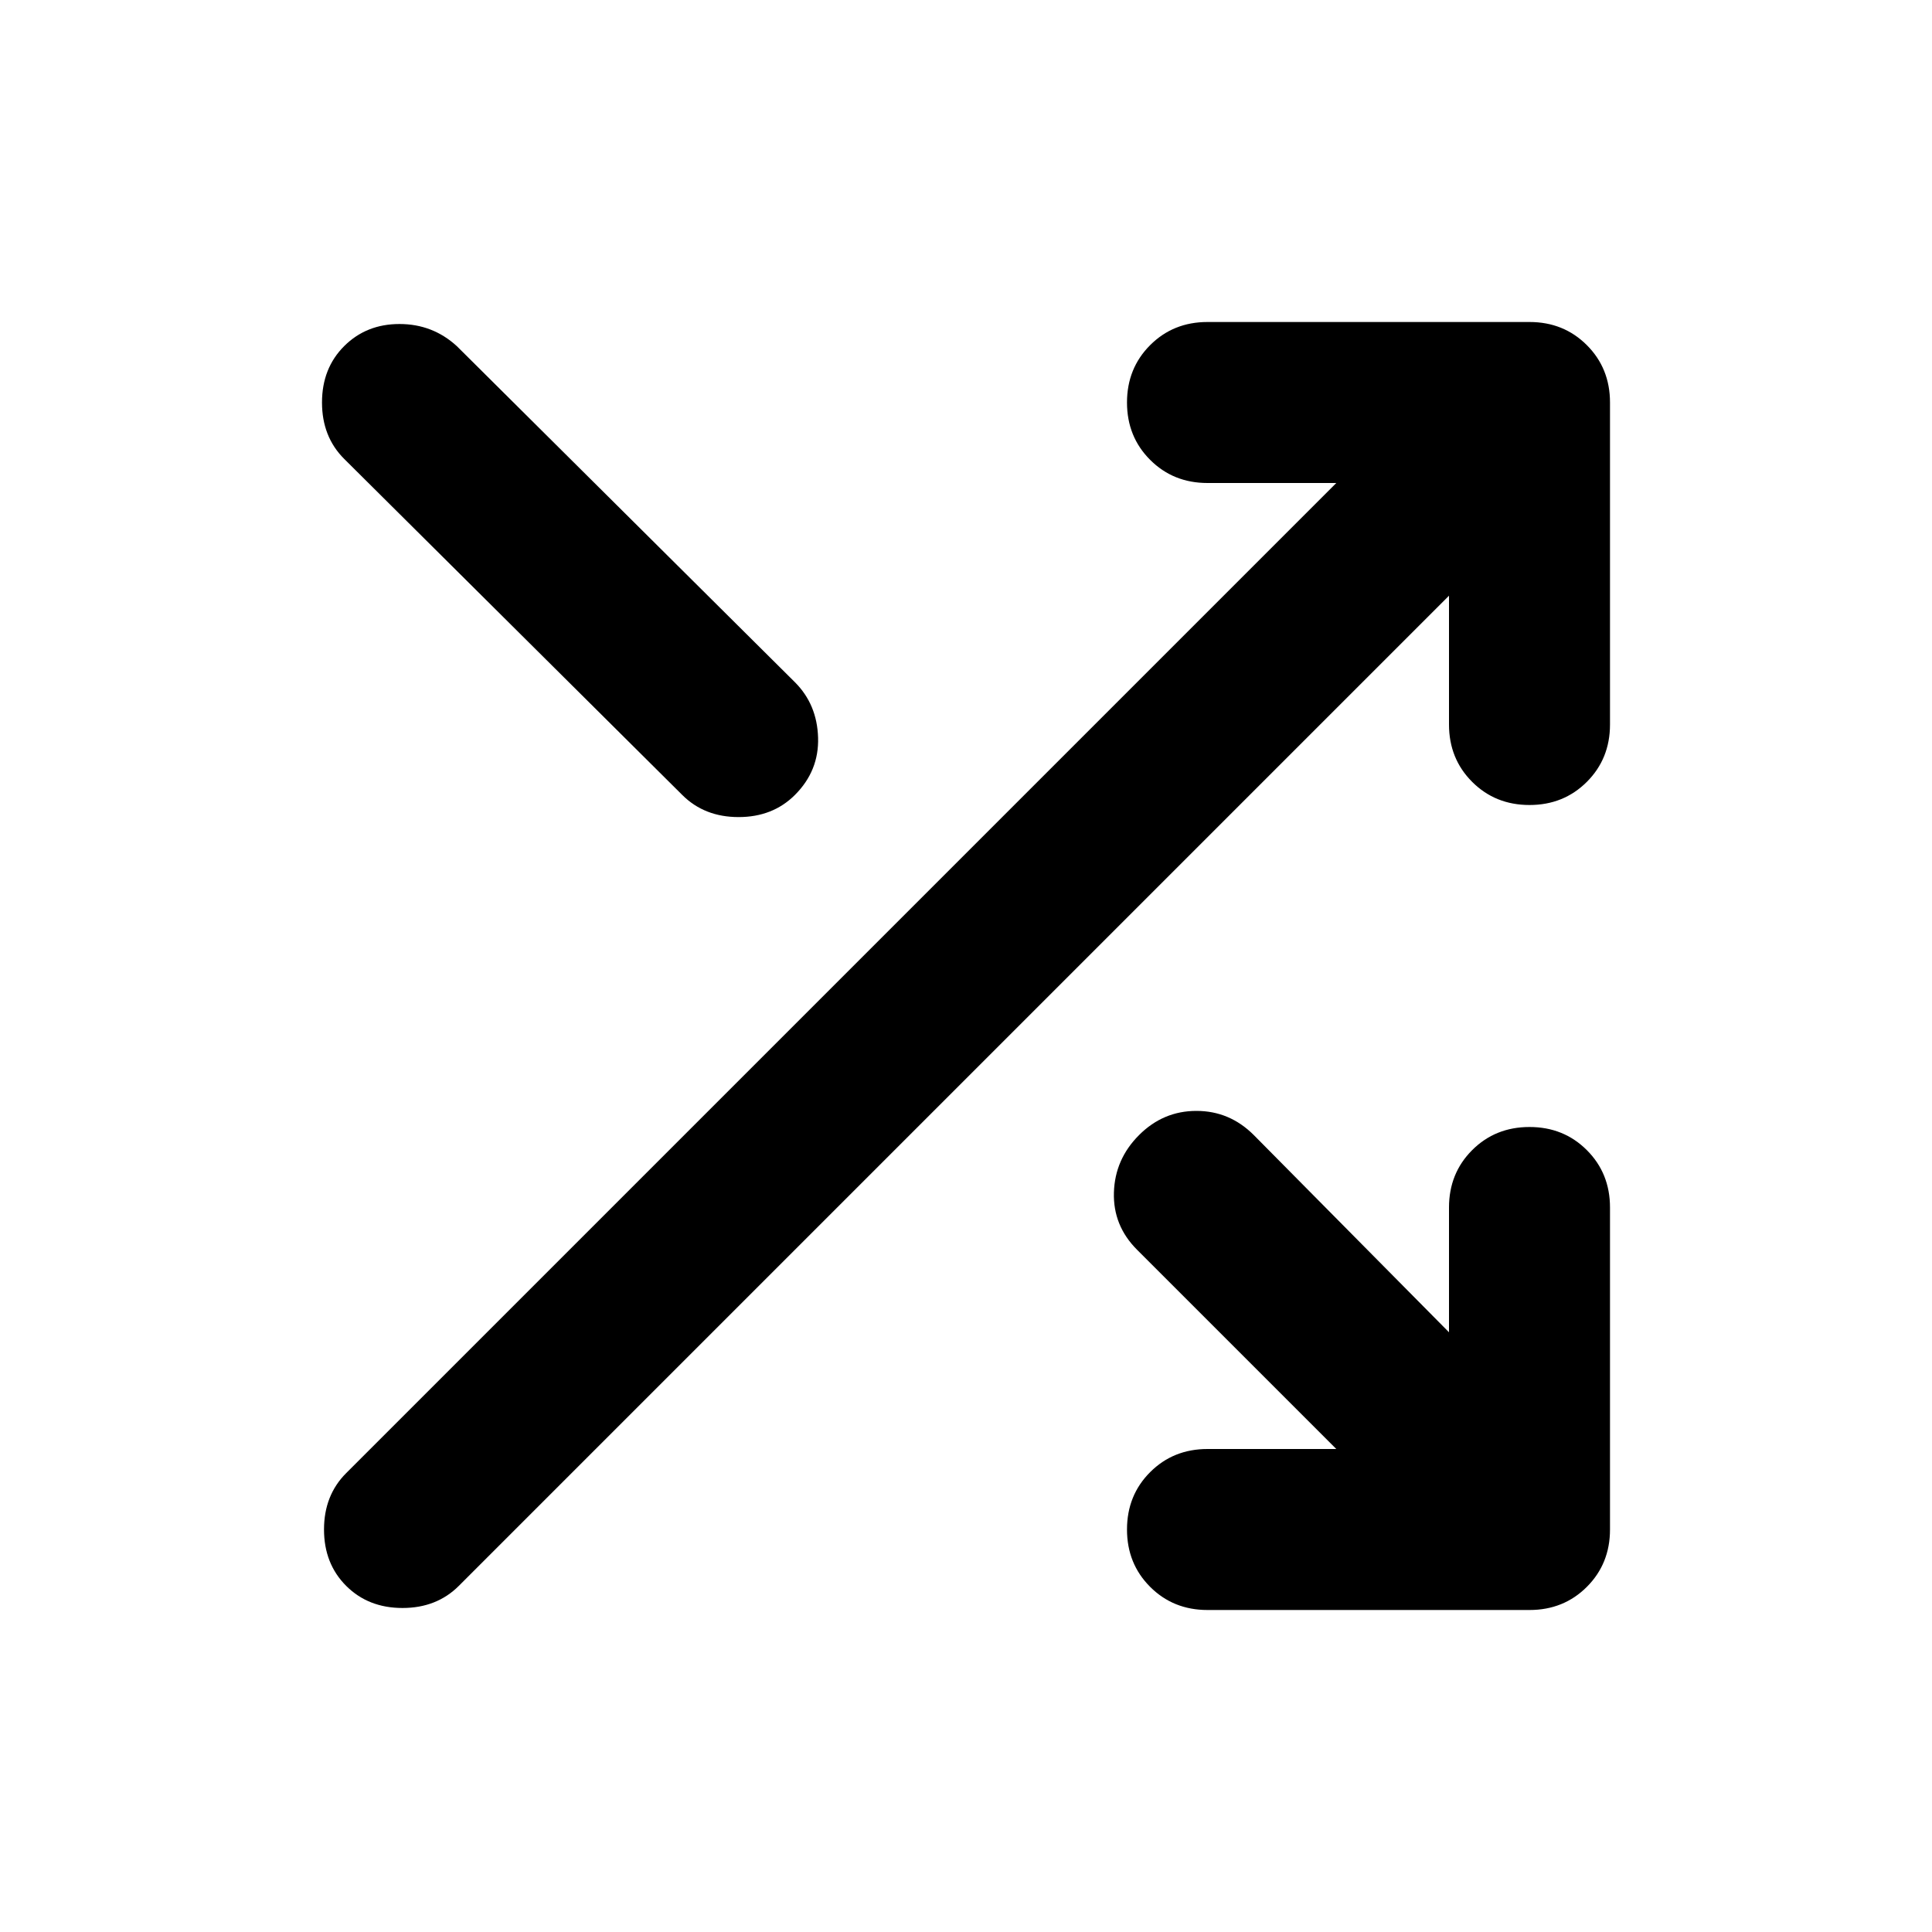
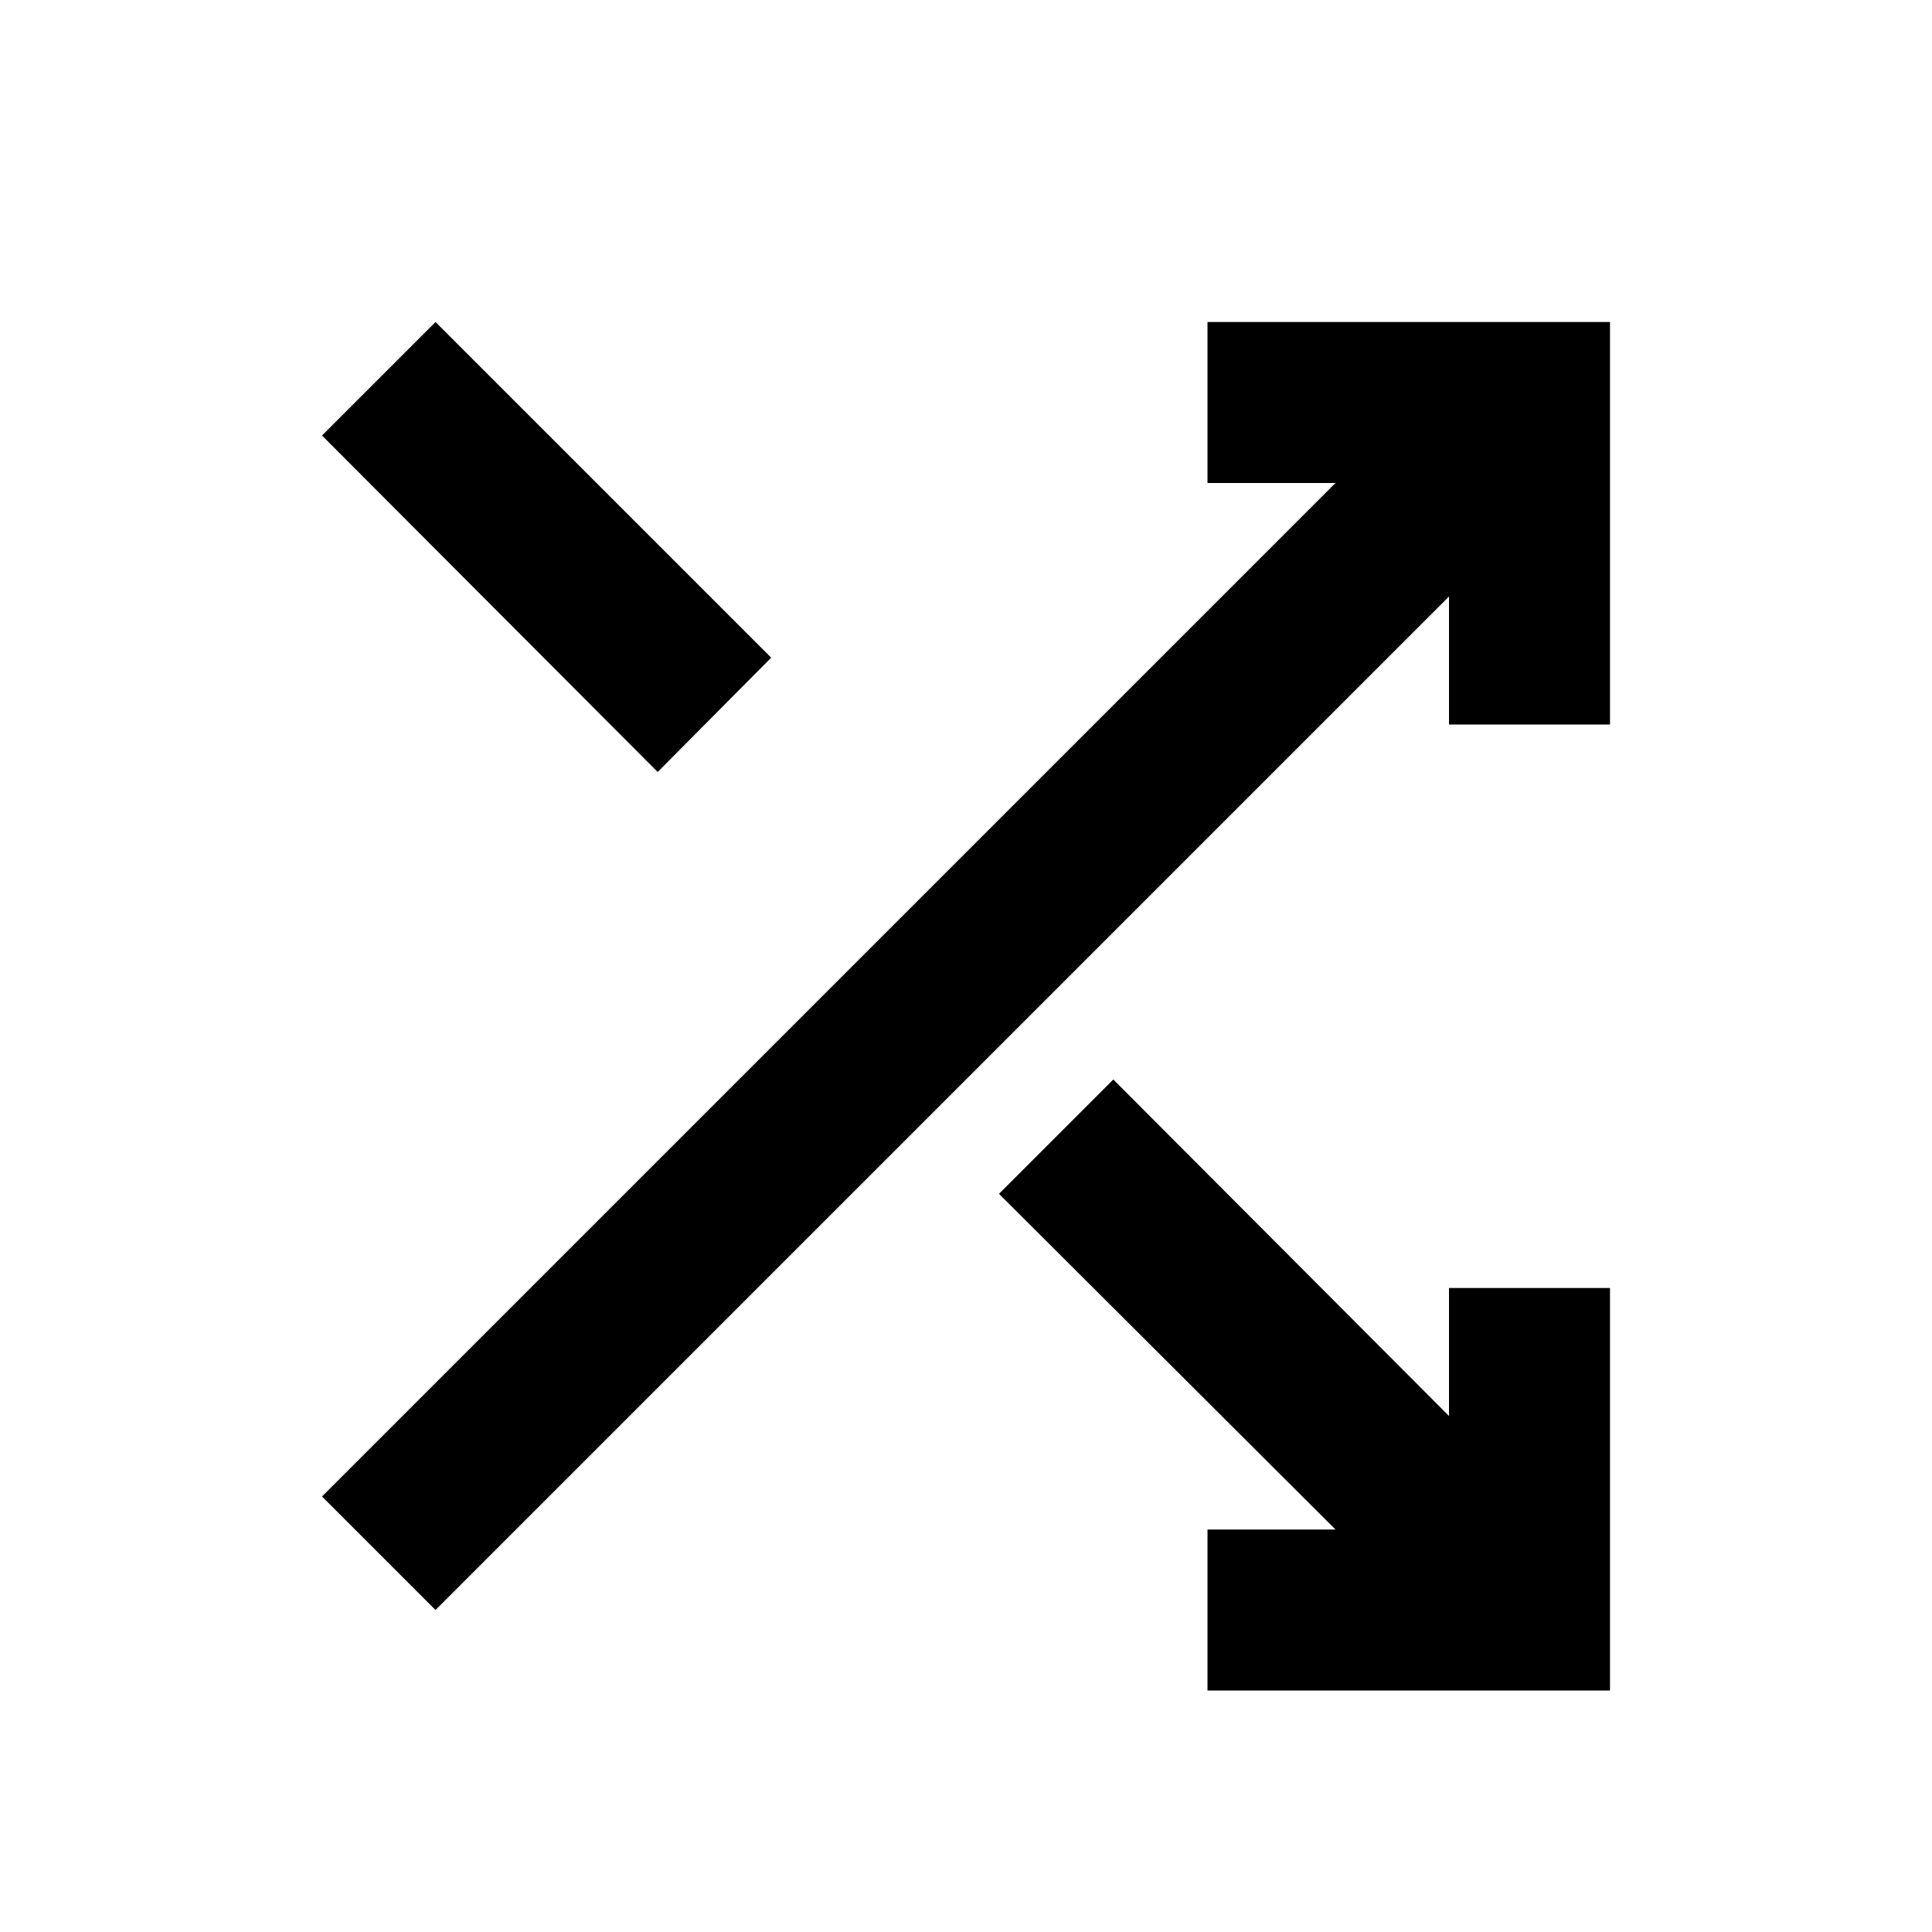
- <svg xmlns="http://www.w3.org/2000/svg" viewBox="0 0 960 960" width="960" height="960">
-   <path d="M 600 800 Q 583 800 571.5 788.5 Q 560 777 560 760 Q 560 743 571.5 731.5 Q 583 720 600 720 H 664 L 565 621 Q 553 609 553.5 592.5 Q 554 576 566 564 Q 578 552 594.5 552 Q 611 552 623 564 L 720 662 V 600 Q 720 583 731.5 571.5 Q 743 560 760 560 Q 777 560 788.5 571.5 Q 800 583 800 600 V 760 Q 800 777 788.5 788.5 Q 777 800 760 800 H 600 Z M 172 788 Q 161 777 161 760 Q 161 743 172 732 L 664 240 H 600 Q 583 240 571.5 228.5 Q 560 217 560 200 Q 560 183 571.5 171.5 Q 583 160 600 160 H 760 Q 777 160 788.5 171.5 Q 800 183 800 200 V 360 Q 800 377 788.5 388.5 Q 777 400 760 400 Q 743 400 731.5 388.5 Q 720 377 720 360 V 296 L 228 788 Q 217 799 200 799 Q 183 799 172 788 Z M 171 228 Q 160 217 160 200 Q 160 183 171 172 Q 182 161 198.5 161 Q 215 161 227 172 L 395 339 Q 406 350 406.5 366.5 Q 407 383 395 395 Q 384 406 367 406 Q 350 406 339 395 L 171 228 Z" />
+ <svg xmlns="http://www.w3.org/2000/svg" viewBox="0 0 24 24" width="24" height="24">
+   <path d="M15 4h5v5h-2V7.41L5.41 20 4 18.59 16.59 6H15zM4 5.41 5.41 4l4.17 4.17-1.41 1.42zM13.83 13.41 18 17.59V16h2v5h-5v-2h1.59l-4.18-4.17z" />
</svg>
